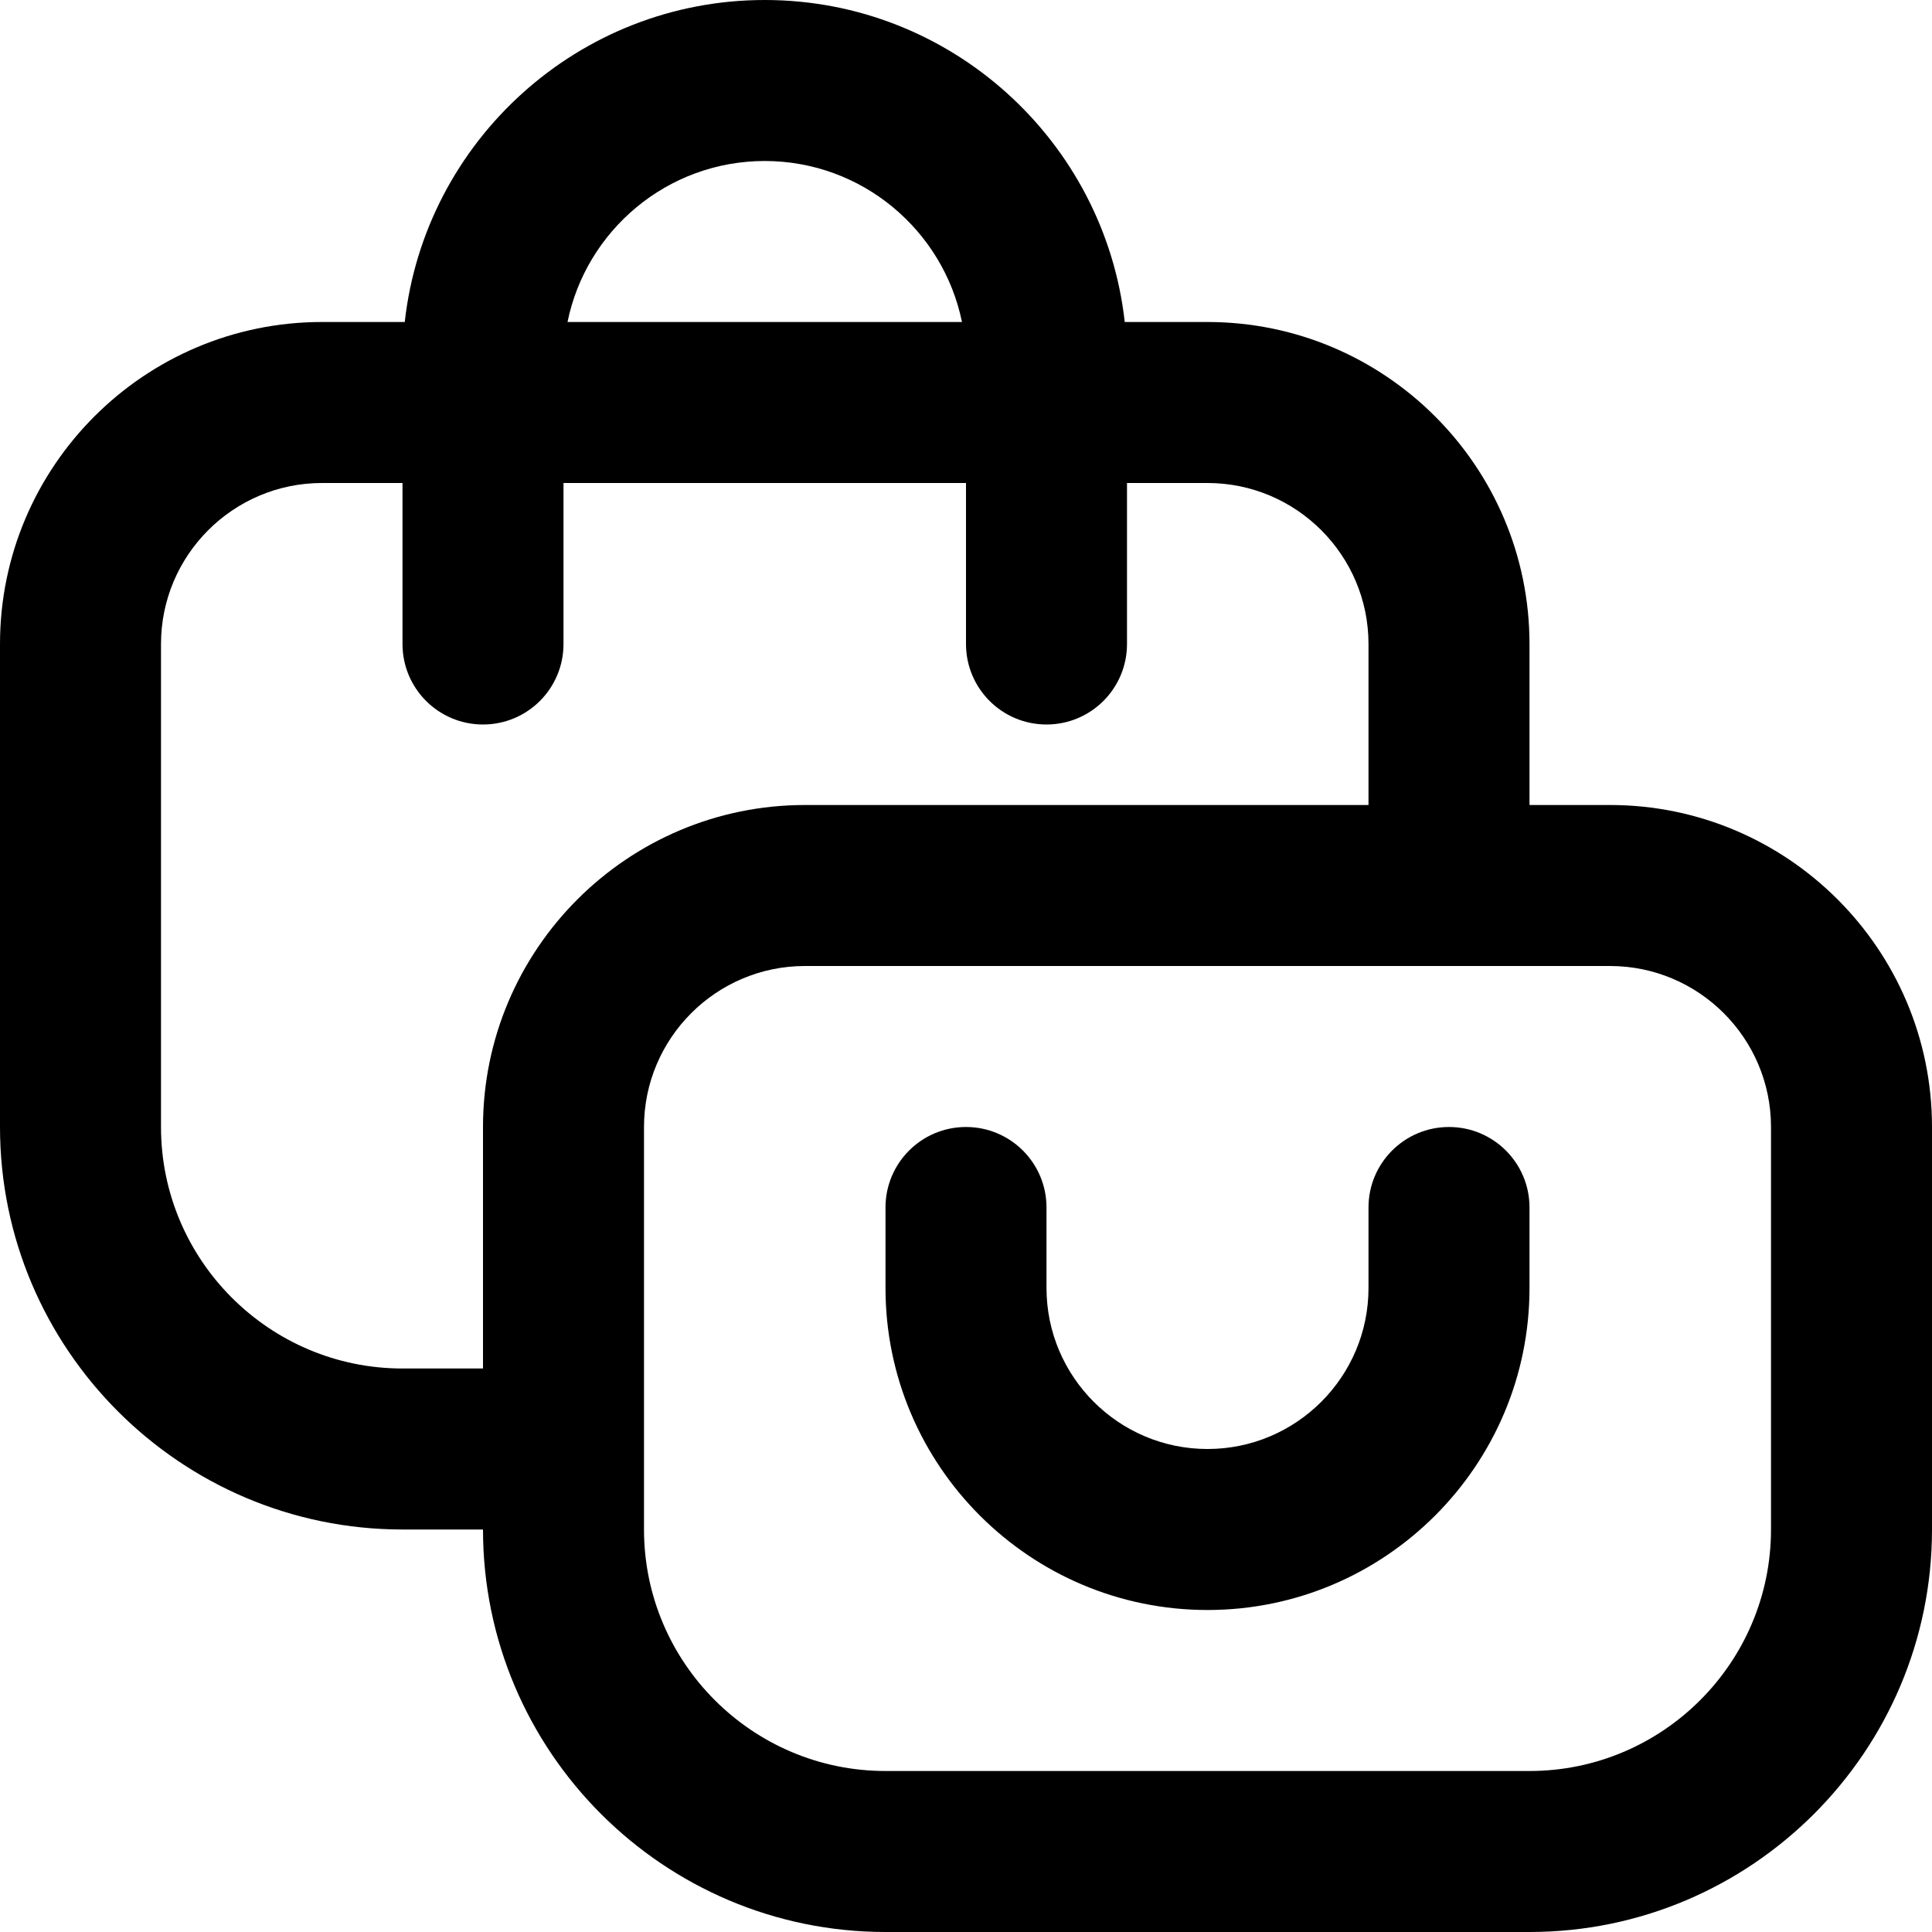
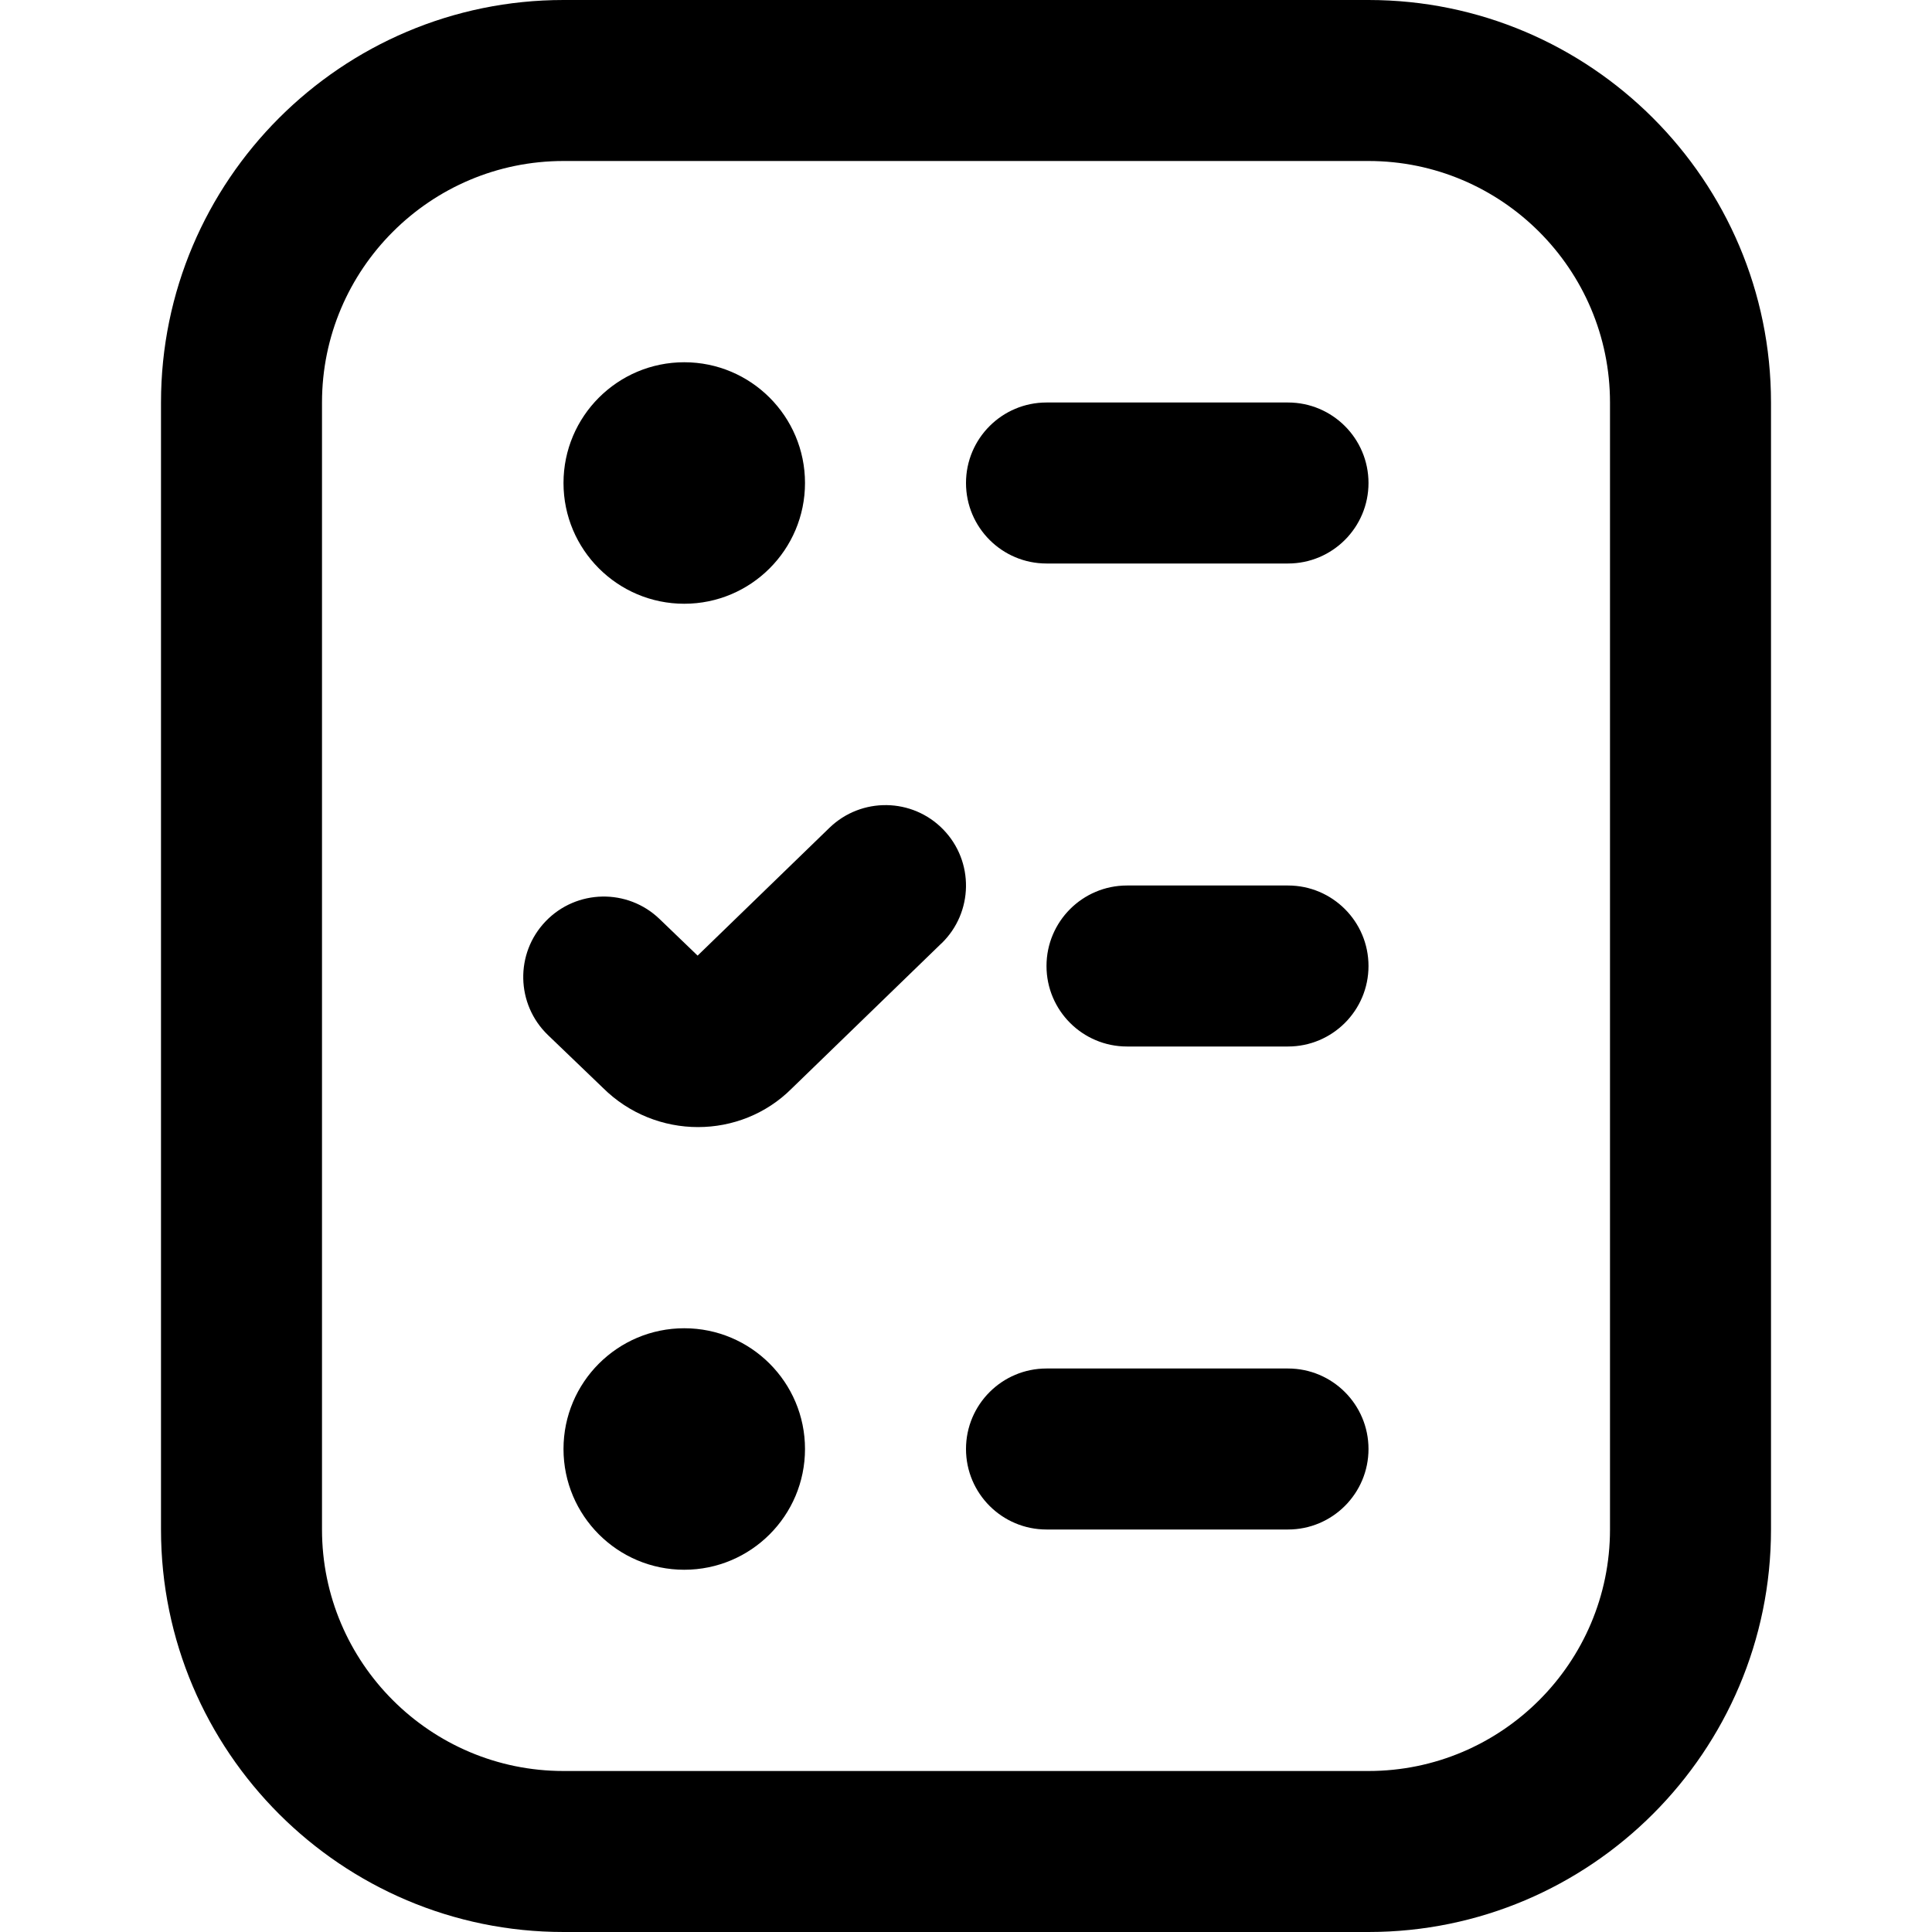
<svg xmlns="http://www.w3.org/2000/svg" id="Layer_1" data-name="Layer 1" viewBox="0 0 24 24" width="512" height="512">
-   <path d="M20,10h-1v-2c0-2.206-1.794-4-4-4h-1.028c-.25-2.247-2.16-4-4.472-4S5.277,1.753,5.028,4h-1.028C1.794,4,0,5.794,0,8v6c0,2.757,2.243,5,5,5h1c0,2.757,2.243,5,5,5h8c2.757,0,5-2.243,5-5v-5c0-2.206-1.794-4-4-4ZM9.5,2c1.207,0,2.217,.86,2.45,2H7.05c.232-1.14,1.242-2,2.45-2Zm-4.5,15c-1.654,0-3-1.346-3-3v-6c0-1.103,.897-2,2-2h1v2c0,.553,.448,1,1,1s1-.447,1-1v-2h5v2c0,.553,.448,1,1,1s1-.447,1-1v-2h1c1.103,0,2,.897,2,2v2h-7c-2.206,0-4,1.794-4,4v3h-1Zm17,2c0,1.654-1.346,3-3,3H11c-1.654,0-3-1.346-3-3v-5c0-1.103,.897-2,2-2h10c1.103,0,2,.897,2,2v5Zm-3-4v1c0,2.206-1.794,4-4,4s-4-1.794-4-4v-1c0-.553,.448-1,1-1s1,.447,1,1v1c0,1.103,.897,2,2,2s2-.897,2-2v-1c0-.553,.448-1,1-1s1,.447,1,1Z" />
+   <path d="m11.696,11.718l-1.862,1.805c-.318.318-.74.478-1.163.478-.427,0-.856-.163-1.183-.489l-.681-.654c-.398-.383-.411-1.016-.028-1.414.383-.398,1.017-.41,1.414-.028l.473.455,1.638-1.588c.396-.383,1.029-.375,1.414.022.384.396.375,1.029-.022,1.414Zm4.304,5.282h-3c-.552,0-1,.448-1,1s.448,1,1,1h3c.552,0,1-.448,1-1s-.448-1-1-1Zm0-12h-3c-.552,0-1,.448-1,1s.448,1,1,1h3c.552,0,1-.448,1-1s-.448-1-1-1Zm0,6h-2c-.552,0-1,.448-1,1s.448,1,1,1h2c.552,0,1-.448,1-1s-.448-1-1-1Zm-7.5,5.5c-.828,0-1.5.672-1.5,1.5s.672,1.5,1.5,1.5,1.5-.672,1.5-1.5-.672-1.5-1.5-1.5Zm0-9c.828,0,1.5-.672,1.5-1.5s-.672-1.5-1.5-1.5-1.5.672-1.5,1.5.672,1.5,1.5,1.5Zm13.5-2.5v14c0,2.757-2.243,5-5,5H7c-2.757,0-5-2.243-5-5V5C2,2.243,4.243,0,7,0h10c2.757,0,5,2.243,5,5Zm-2,0c0-1.654-1.346-3-3-3H7c-1.654,0-3,1.346-3,3v14c0,1.654,1.346,3,3,3h10c1.654,0,3-1.346,3-3V5Z" />
</svg>
